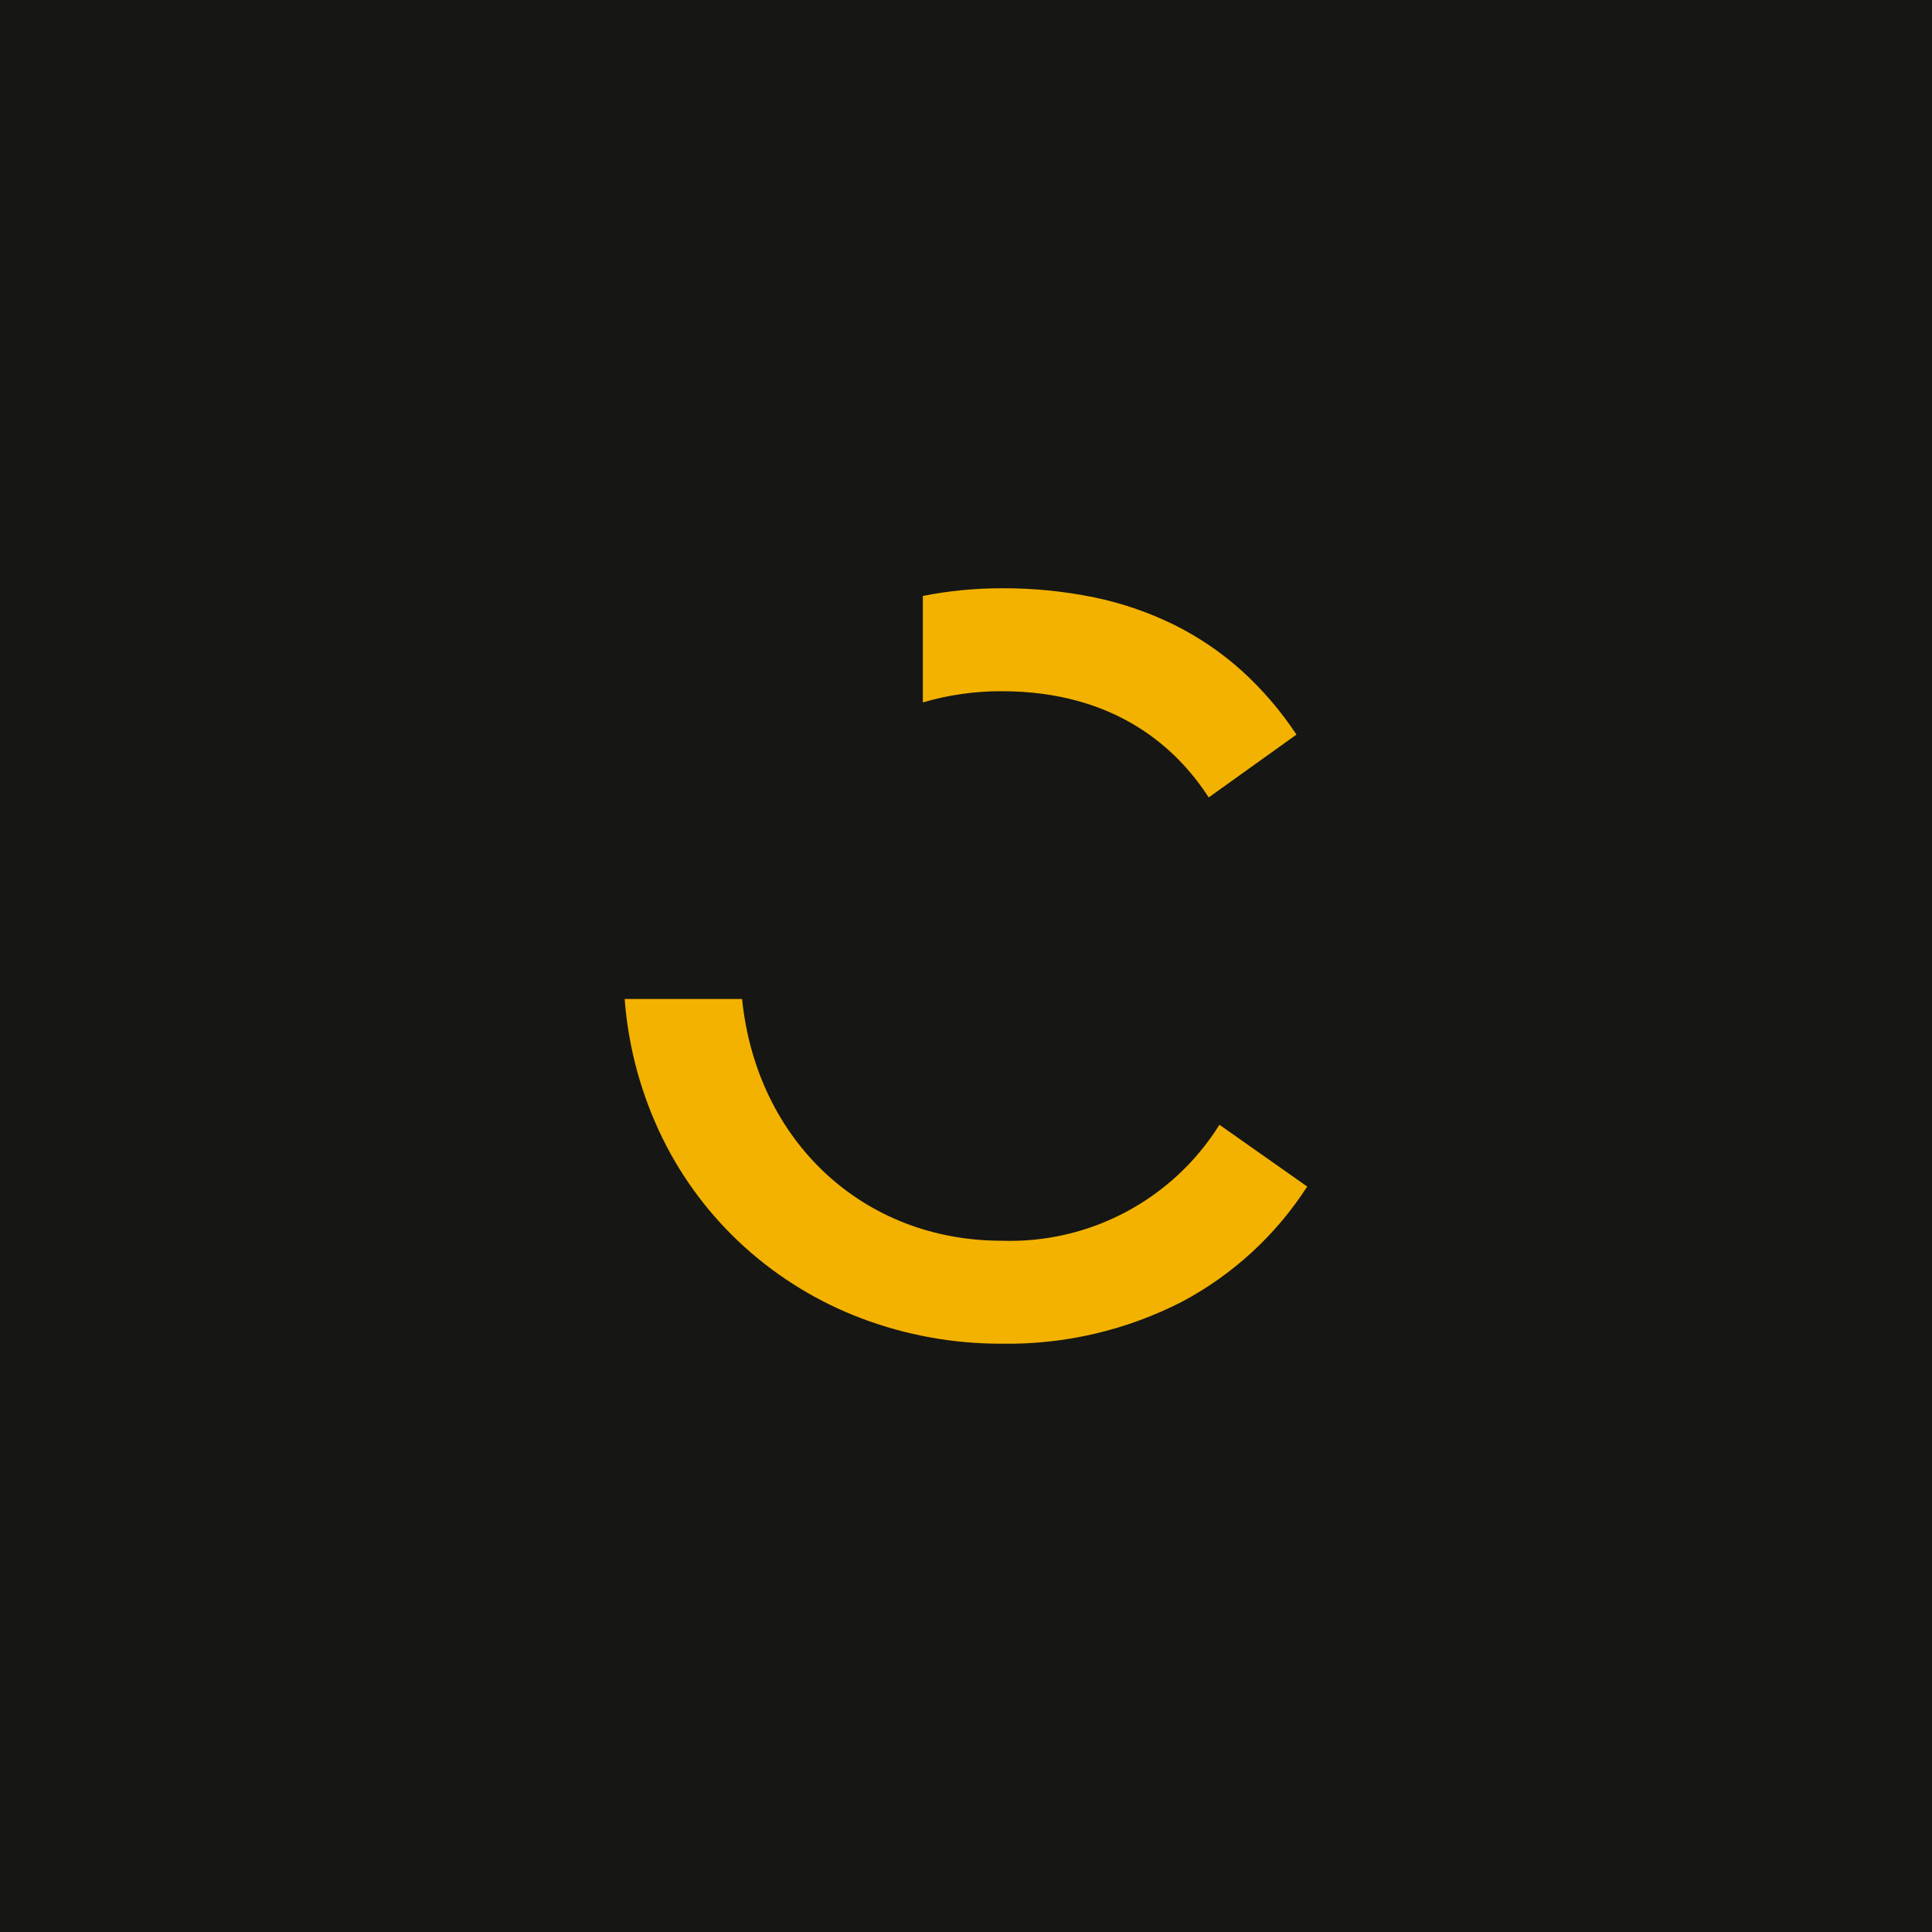
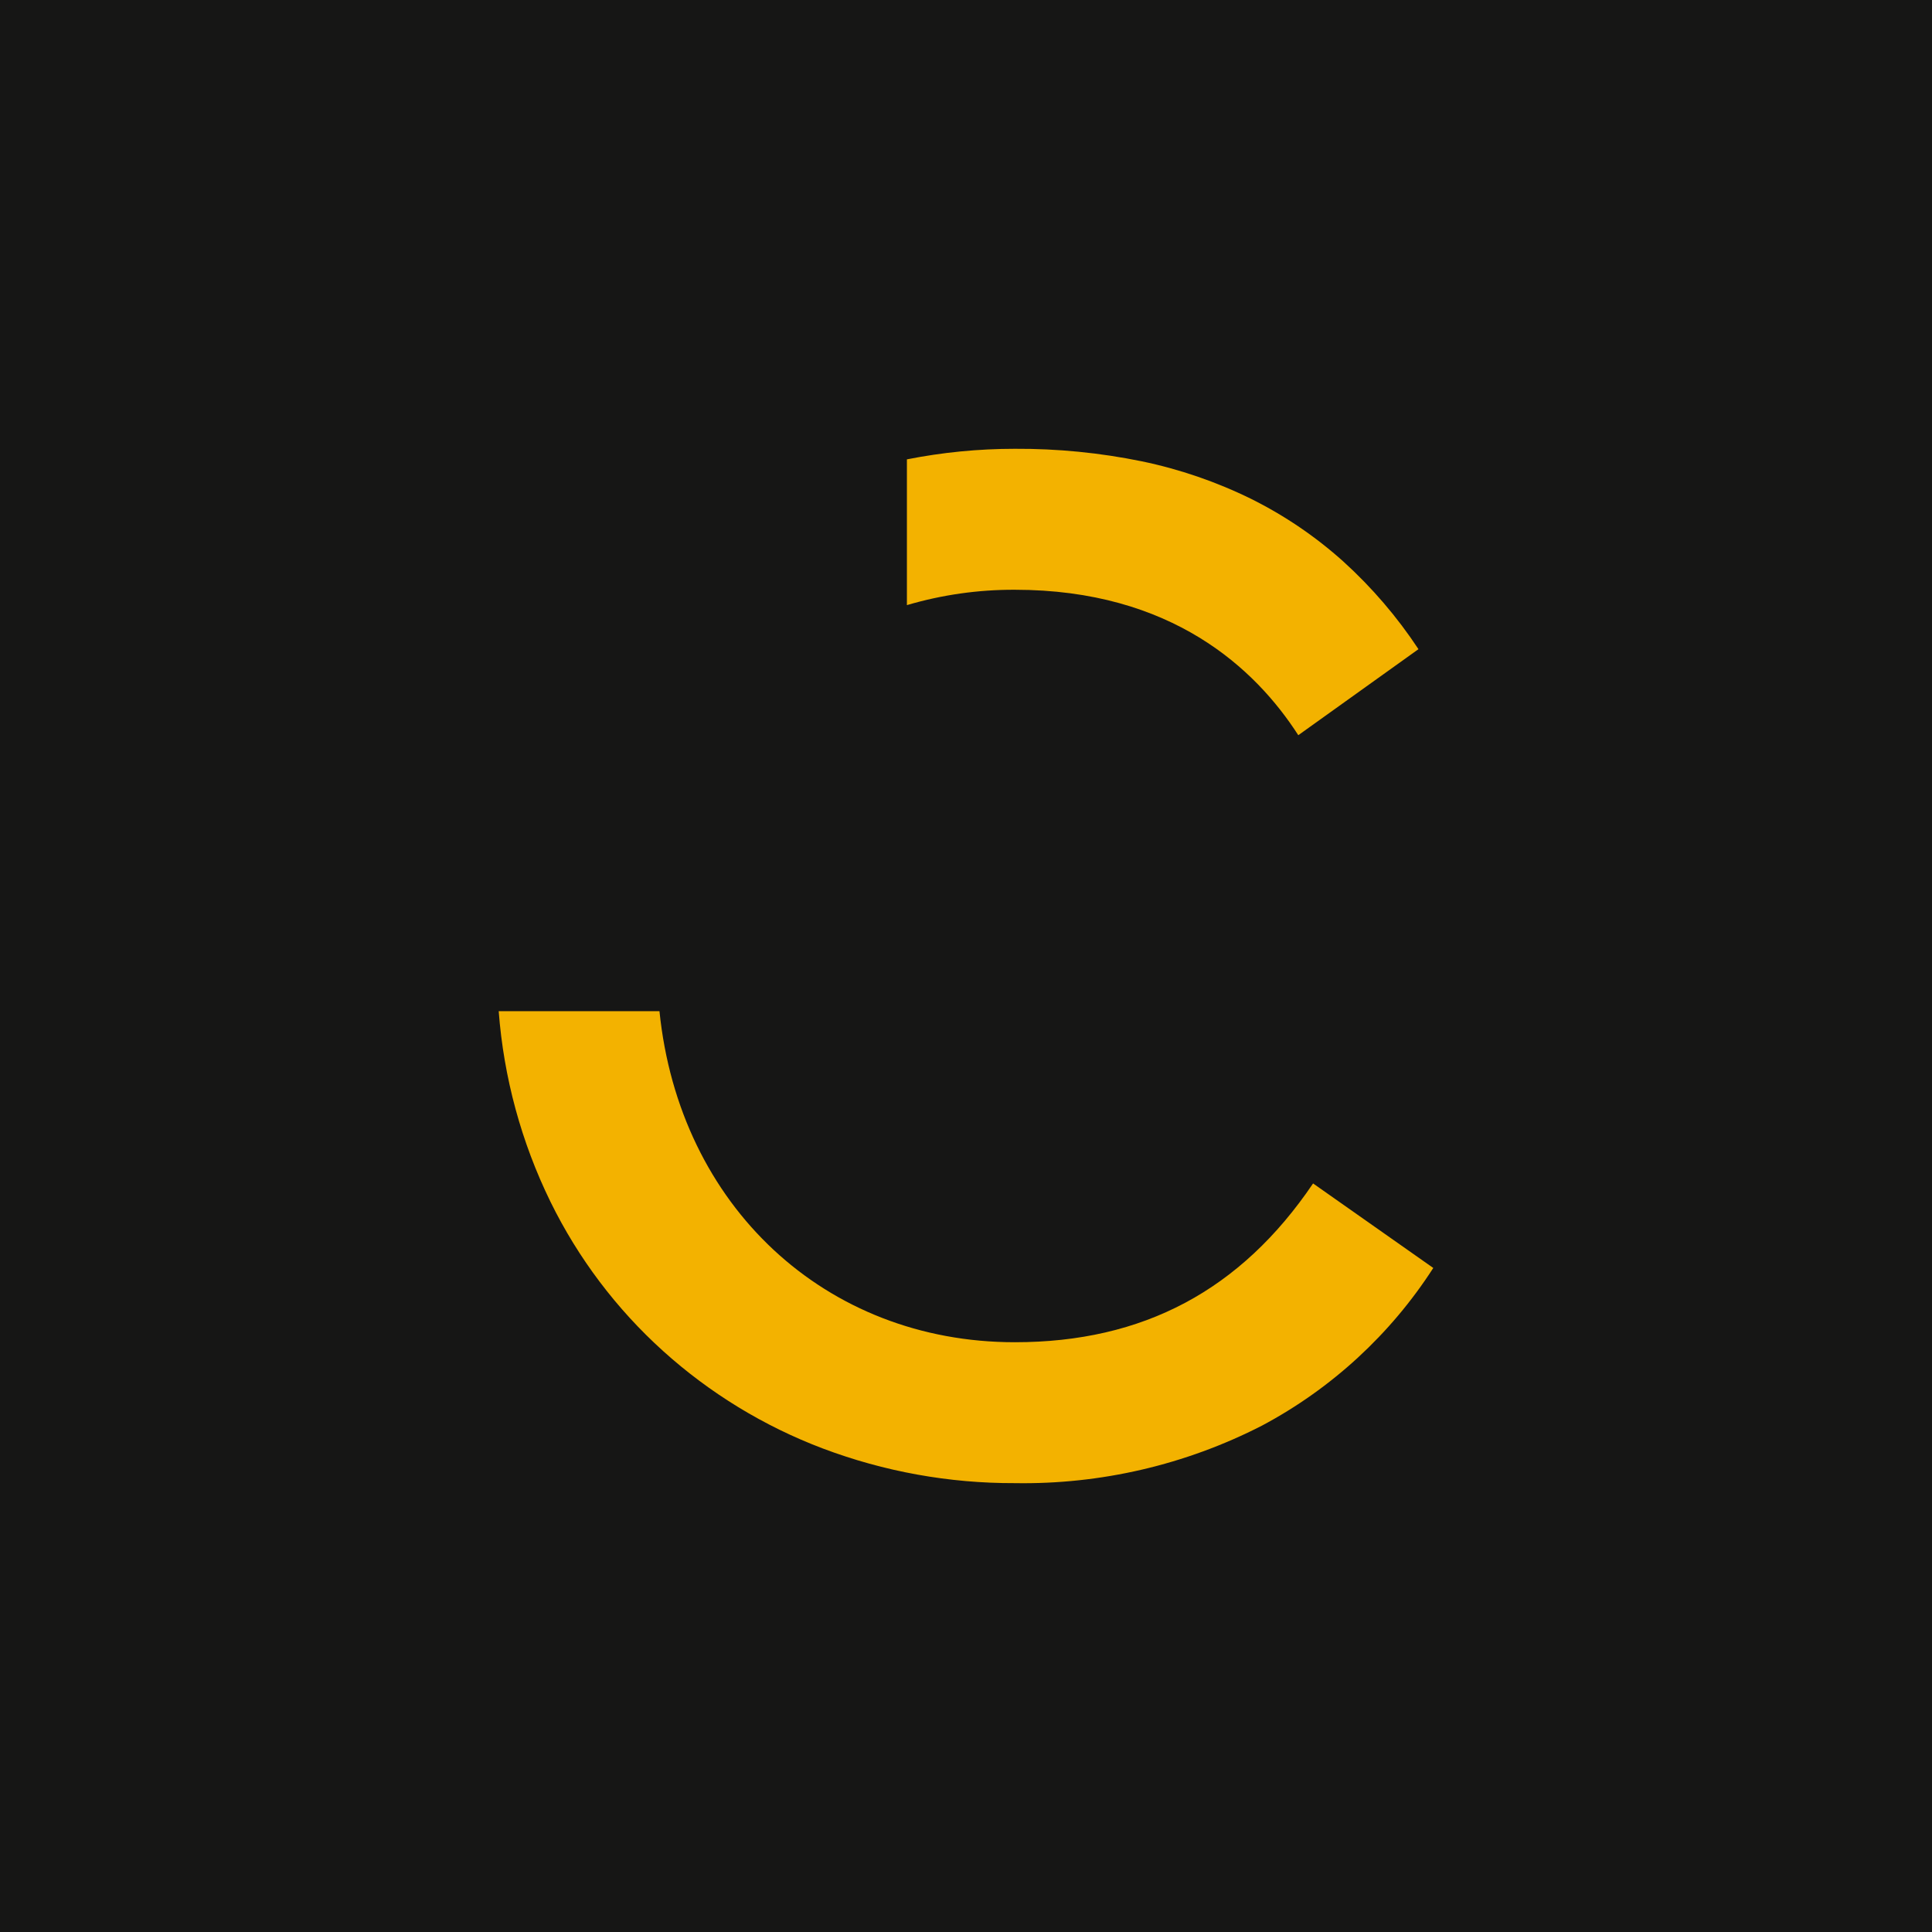
<svg xmlns="http://www.w3.org/2000/svg" width="128" height="128" viewBox="0 0 128 128">
  <defs>
    <clipPath id="clip-FavIcon">
      <rect width="128" height="128" />
    </clipPath>
  </defs>
  <g id="FavIcon" clip-path="url(#clip-FavIcon)">
    <rect width="128" height="128" fill="#fff" />
    <path id="Trazado_24" data-name="Trazado 24" d="M0,0H128V128H0Z" fill="#161615" />
-     <path id="Sustracción_1" data-name="Sustracción 1" d="M750.45,340.349a26.062,26.062,0,0,1-9.3-1.683,24.428,24.428,0,0,1-7.716-4.709,23.931,23.931,0,0,1-5.453-7.223,25.322,25.322,0,0,1-2.507-9.226h7.779c.96,9.432,8.03,16.019,17.193,16.019a16.358,16.358,0,0,0,14.433-7.683l5.817,4.092a22.348,22.348,0,0,1-8.292,7.63A25.281,25.281,0,0,1,750.45,340.349Zm13.716-36.193h0c-2.067-3.21-6.126-7.036-13.714-7.036a18.2,18.2,0,0,0-5.222.743v-7.056a26.836,26.836,0,0,1,5.222-.508,29.787,29.787,0,0,1,6.142.606,22.249,22.249,0,0,1,5.292,1.818,20,20,0,0,1,4.46,3.029,22.354,22.354,0,0,1,3.637,4.242l-5.815,4.165Z" transform="translate(-684.089 -251.325)" fill="#f3b200" />
+     <path id="Sustracción_1" data-name="Sustracción 1" d="M759.671,358.828a35.685,35.685,0,0,1-12.73-2.3,33.448,33.448,0,0,1-10.565-6.448,32.767,32.767,0,0,1-7.466-9.89,34.671,34.671,0,0,1-3.432-12.632h10.651c1.314,12.914,10.994,21.934,23.542,21.934,8.507,0,14.971-3.442,19.762-10.52l7.964,5.6a30.6,30.6,0,0,1-11.353,10.447A34.615,34.615,0,0,1,759.671,358.828Zm18.78-49.556h0c-2.83-4.4-8.388-9.633-18.778-9.633a24.919,24.919,0,0,0-7.15,1.018V291a36.747,36.747,0,0,1,7.15-.7,40.784,40.784,0,0,1,8.41.829,30.462,30.462,0,0,1,7.246,2.489,27.391,27.391,0,0,1,6.107,4.148,30.611,30.611,0,0,1,4.979,5.809l-7.962,5.7Z" transform="translate(-692.438 -260.566)" fill="#f3b200" />
  </g>
</svg>
